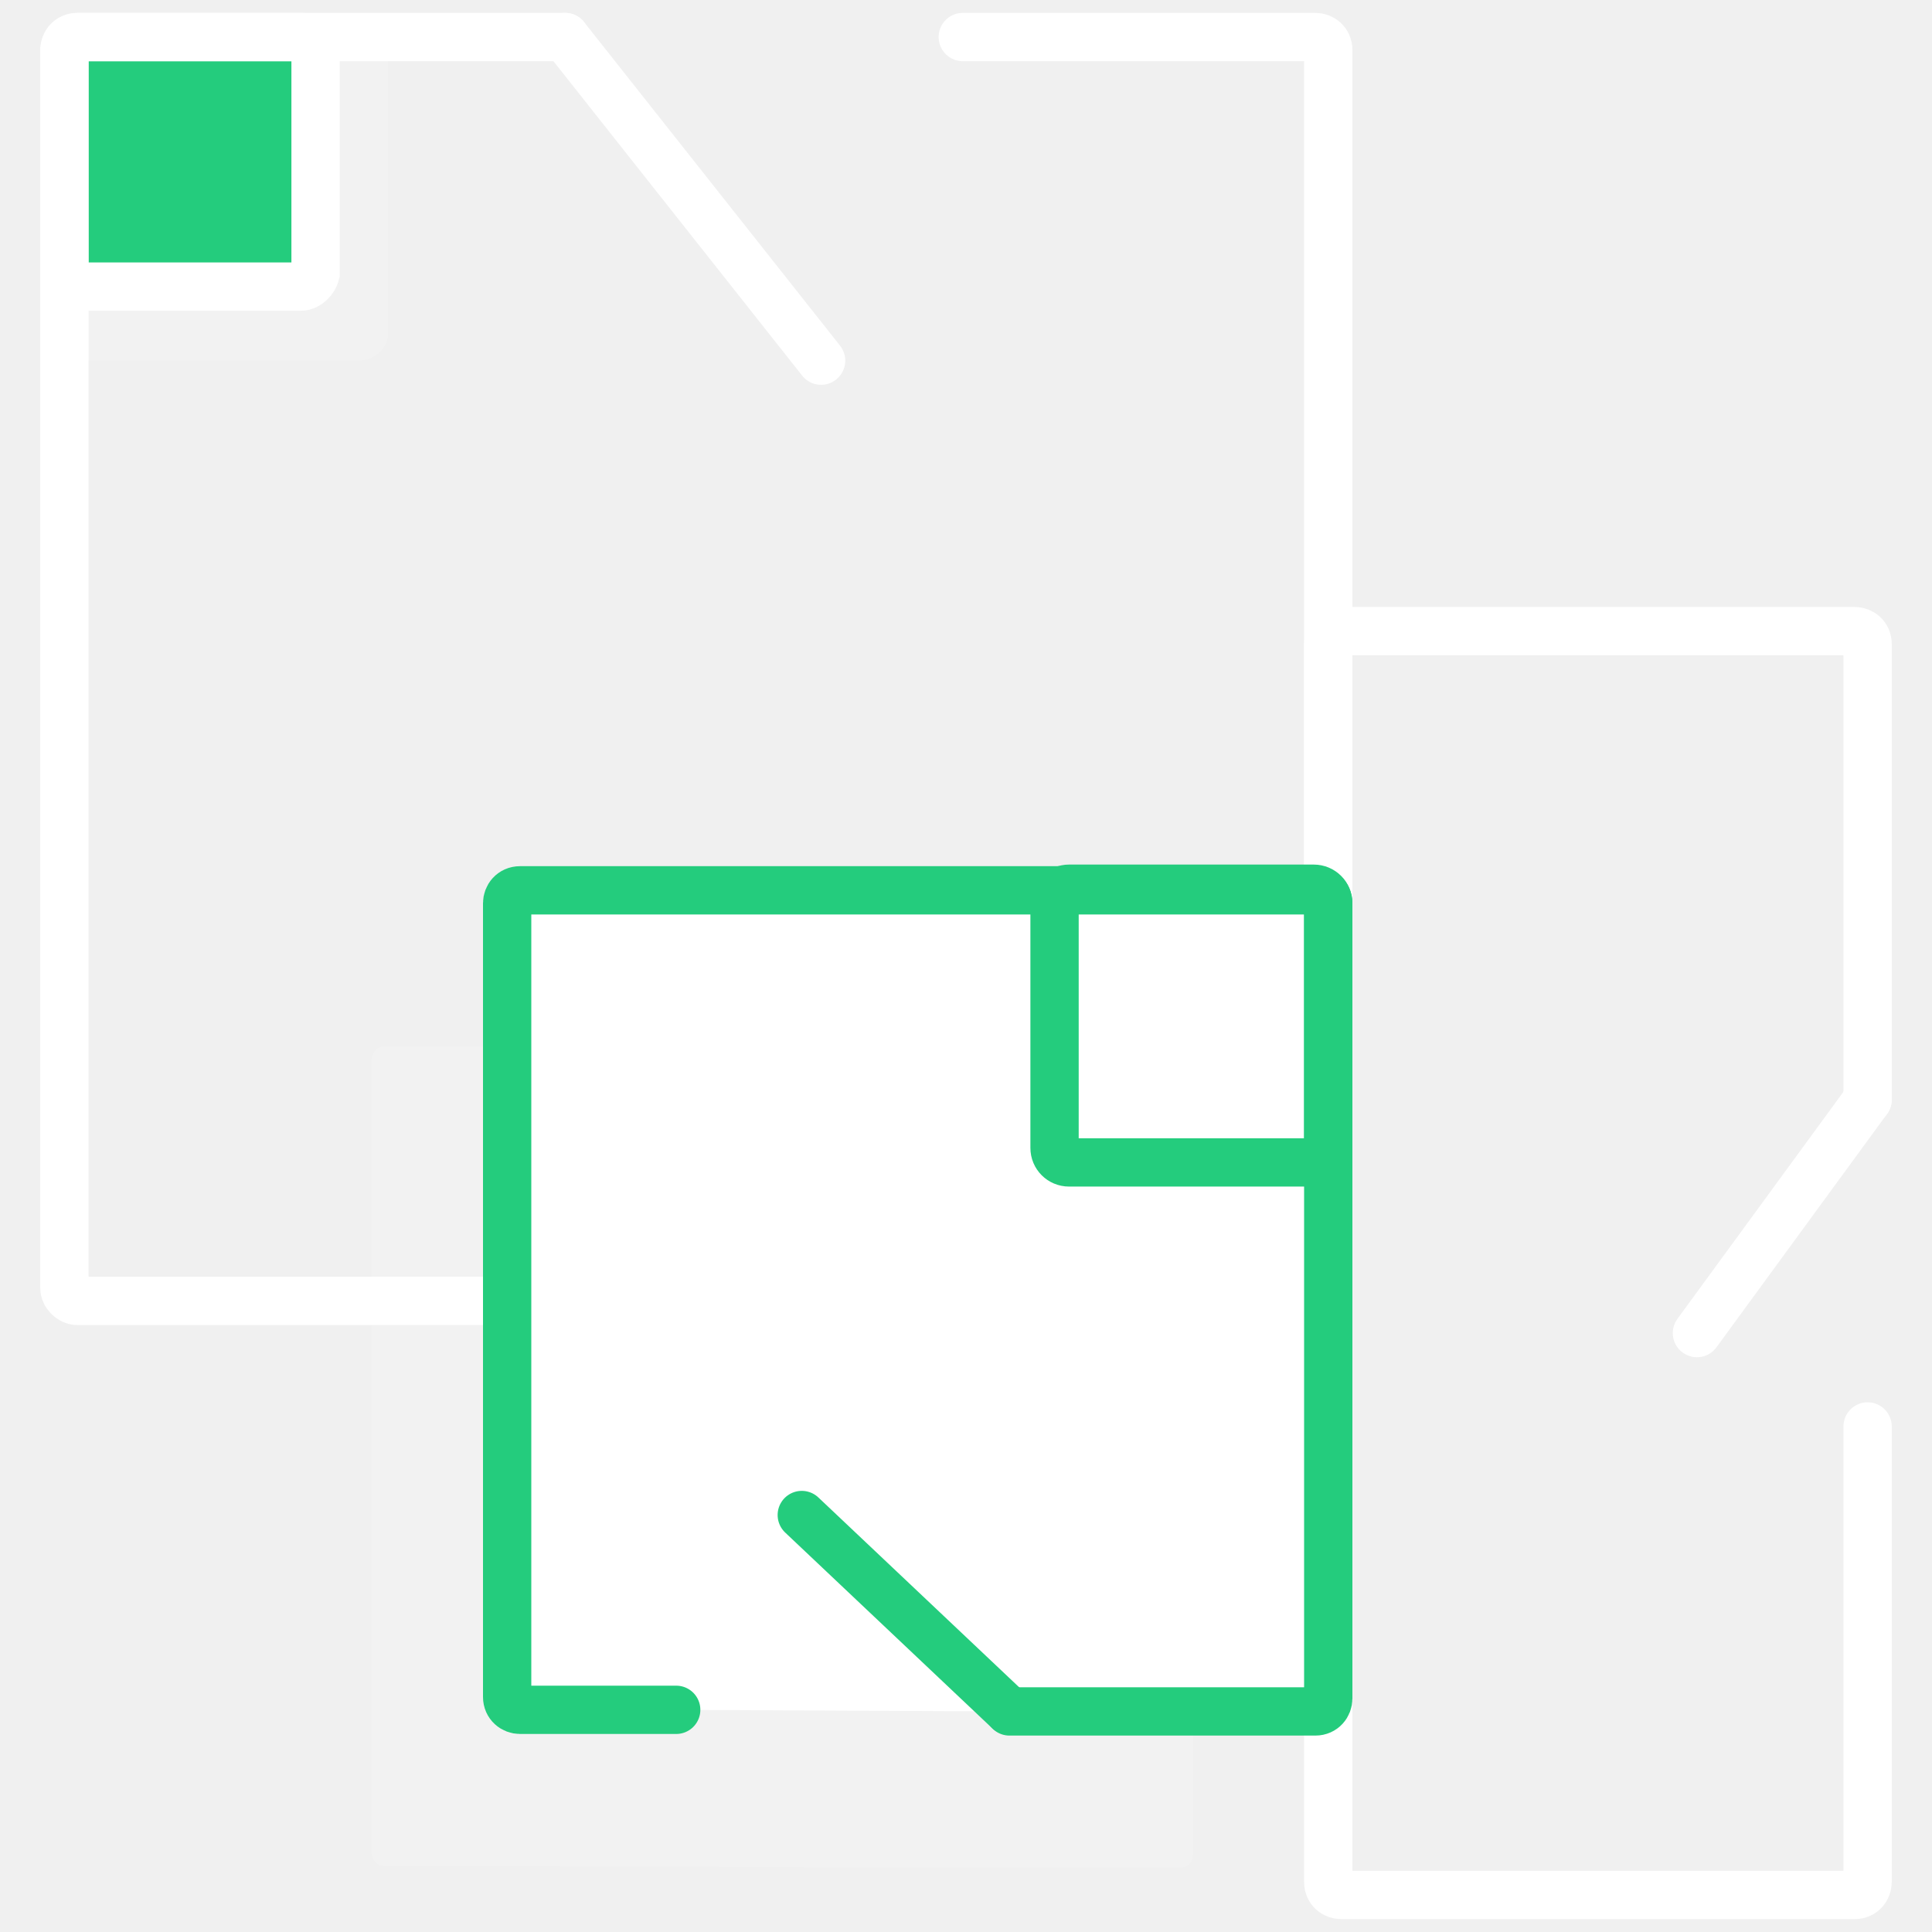
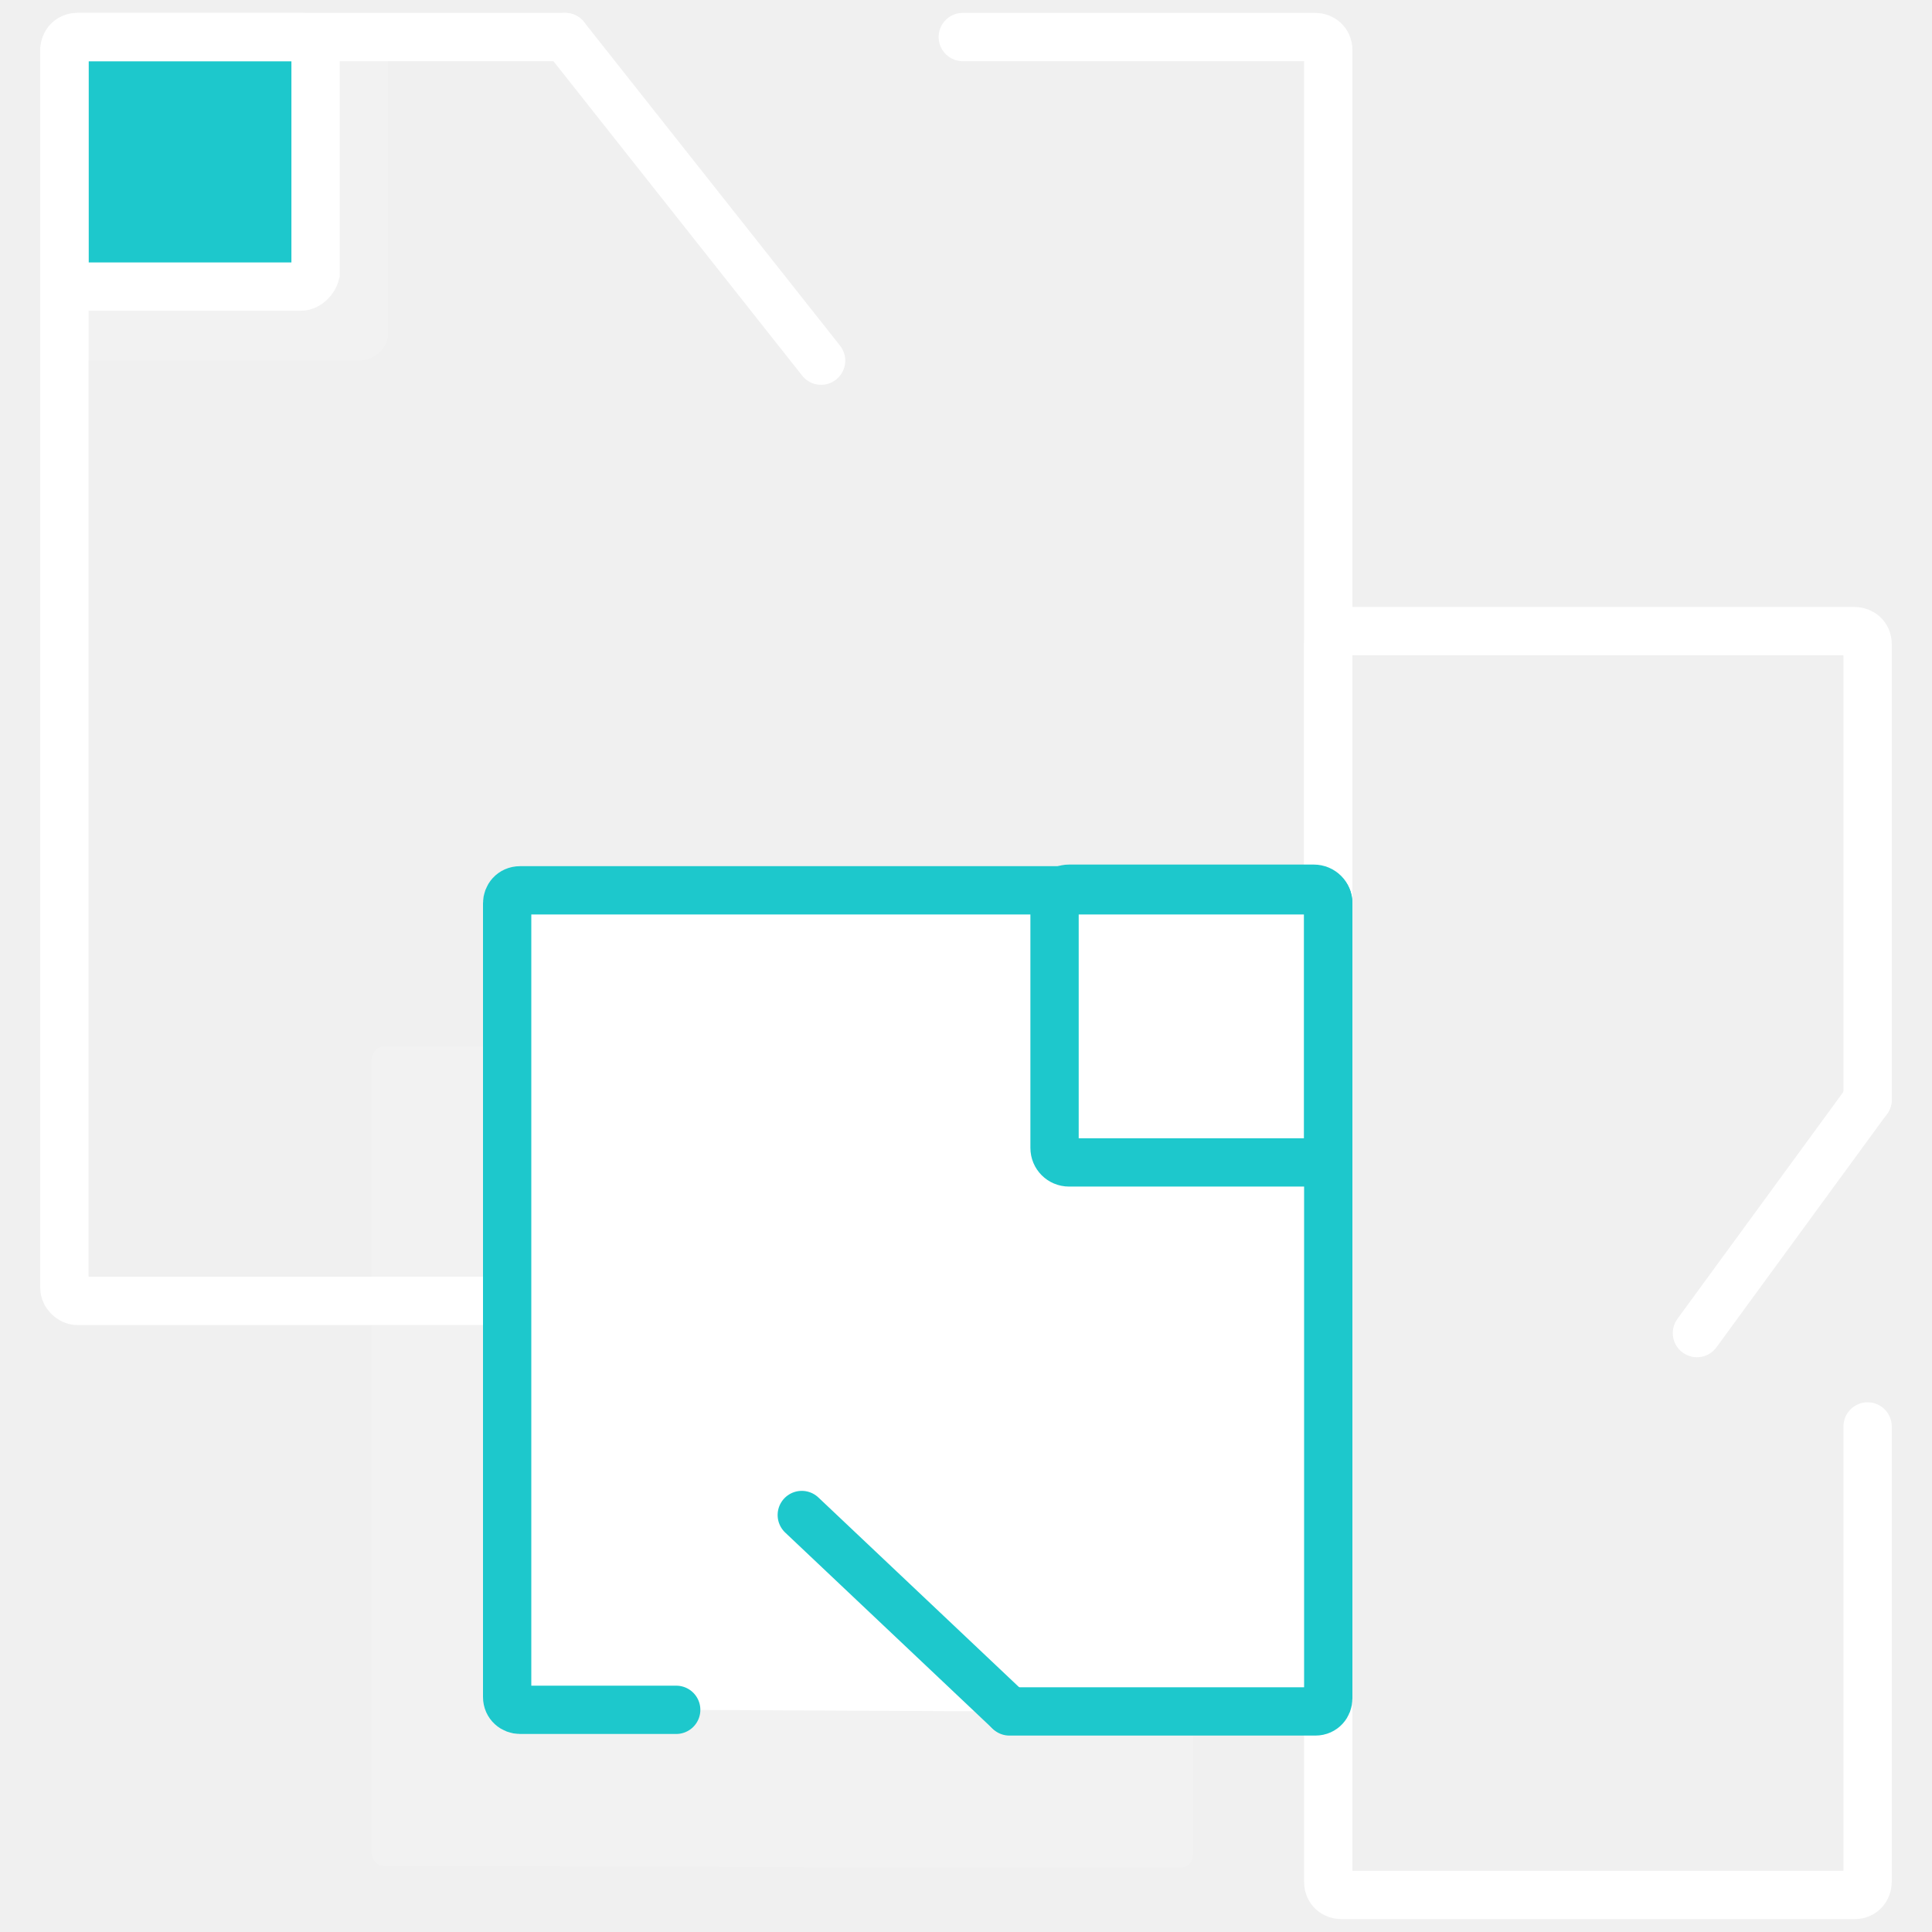
<svg xmlns="http://www.w3.org/2000/svg" x="0px" y="0px" viewBox="0 0 120 120" style="enable-background:new 0 0 120 120;" xml:space="preserve">
  <style type="text/css">
	.icon-white-63-0{fill:#FFFFFF;}
- 	.icon-white-63-1{fill:#24cc7d;stroke:#FFFFFF;}
+ 	.icon-white-63-1{fill:#1dc8cc;stroke:#FFFFFF;}
	.icon-white-63-2{fill:none;stroke:#FFFFFF;}
- 	.icon-white-63-3{fill:#FFFFFF;stroke:#24cc7d;}
- 	.icon-white-63-4{fill:none;stroke:#24cc7d;}
+ 	.icon-white-63-3{fill:#FFFFFF;stroke:#1dc8cc;}
+ 	.icon-white-63-4{fill:none;stroke:#1dc8cc;}
</style>
  <path class="icon-white-63-0 fill-white" opacity=".15" d="M22.2,22.4H4V2.3h20.1v18.2C24.2,21.6,23.3,22.4,22.2,22.4z" />
  <path class="icon-white-63-1 fill-primary stroke-white" stroke-width="3" stroke-linecap="round" stroke-miterlimit="10" d="M18.7,17.8H4.9c-0.5,0-0.9-0.4-0.9-0.9V3.2c0-0.5,0.4-0.9,0.9-0.9h13.8c0.5,0,0.9,0.4,0.9,0.9v13.8  C19.5,17.4,19.1,17.8,18.7,17.8z" />
  <path class="icon-white-63-2 fill-none stroke-white" stroke-width="3" stroke-linecap="round" stroke-miterlimit="10" d="M59.8,2.3h21.9c0.4,0,0.8,0.3,0.8,0.8V80c0,0.4-0.3,0.8-0.8,0.8H4.8C4.4,80.8,4,80.4,4,80V3.1  c0-0.4,0.3-0.8,0.8-0.8h30.3" />
  <path class="icon-white-63-2 fill-none stroke-white" stroke-width="3" stroke-linecap="round" stroke-miterlimit="10" d="M116,88.6v28.3c0,0.4-0.3,0.8-0.8,0.8H83.3c-0.4,0-0.8-0.3-0.8-0.8V40c0-0.4,0.3-0.8,0.8-0.8h31.9  c0.4,0,0.8,0.3,0.8,0.8v28.3" />
  <path class="icon-white-63-0 fill-white" stroke-width="3" stroke-linecap="round" stroke-miterlimit="10" opacity=".15" d="M33.6,115.9h-9.7c-0.4,0-0.8-0.3-0.8-0.8V65.8c0-0.4,0.3-0.8,0.8-0.8h49.4c0.4,0,0.8,0.3,0.8,0.8v49.4  c0,0.4-0.3,0.8-0.8,0.8h-19" />
  <path class="icon-white-63-3 fill-white stroke-primary" stroke-width="3" stroke-linecap="round" stroke-miterlimit="10" d="M42,106.2h-9.7c-0.4,0-0.8-0.3-0.8-0.8V56.1c0-0.4,0.3-0.8,0.8-0.8h49.4c0.4,0,0.8,0.3,0.8,0.8v49.4  c0,0.4-0.3,0.8-0.8,0.8h-19" />
  <path class="icon-white-63-4 fill-none stroke-primary" stroke-width="3" stroke-linecap="round" stroke-miterlimit="10" d="M81.6,72.2H66.4c-0.5,0-0.9-0.4-0.9-0.9V56.1c0-0.5,0.4-0.9,0.9-0.9h15.2c0.5,0,0.9,0.4,0.9,0.9v15.2  C82.5,71.8,82.1,72.2,81.6,72.2z" />
  <line class="icon-white-63-2 fill-none stroke-white" stroke-width="3" stroke-linecap="round" stroke-miterlimit="10" x1="35.1" y1="2.3" x2="51" y2="22.4" />
  <line class="icon-white-63-2 fill-none stroke-white" stroke-width="3" stroke-linecap="round" stroke-miterlimit="10" x1="116" y1="68.3" x2="105.4" y2="82.8" />
  <line class="icon-white-63-4 fill-none stroke-primary" stroke-width="3" stroke-linecap="round" stroke-miterlimit="10" x1="62.6" y1="106.2" x2="49.8" y2="94.1" />
</svg>
